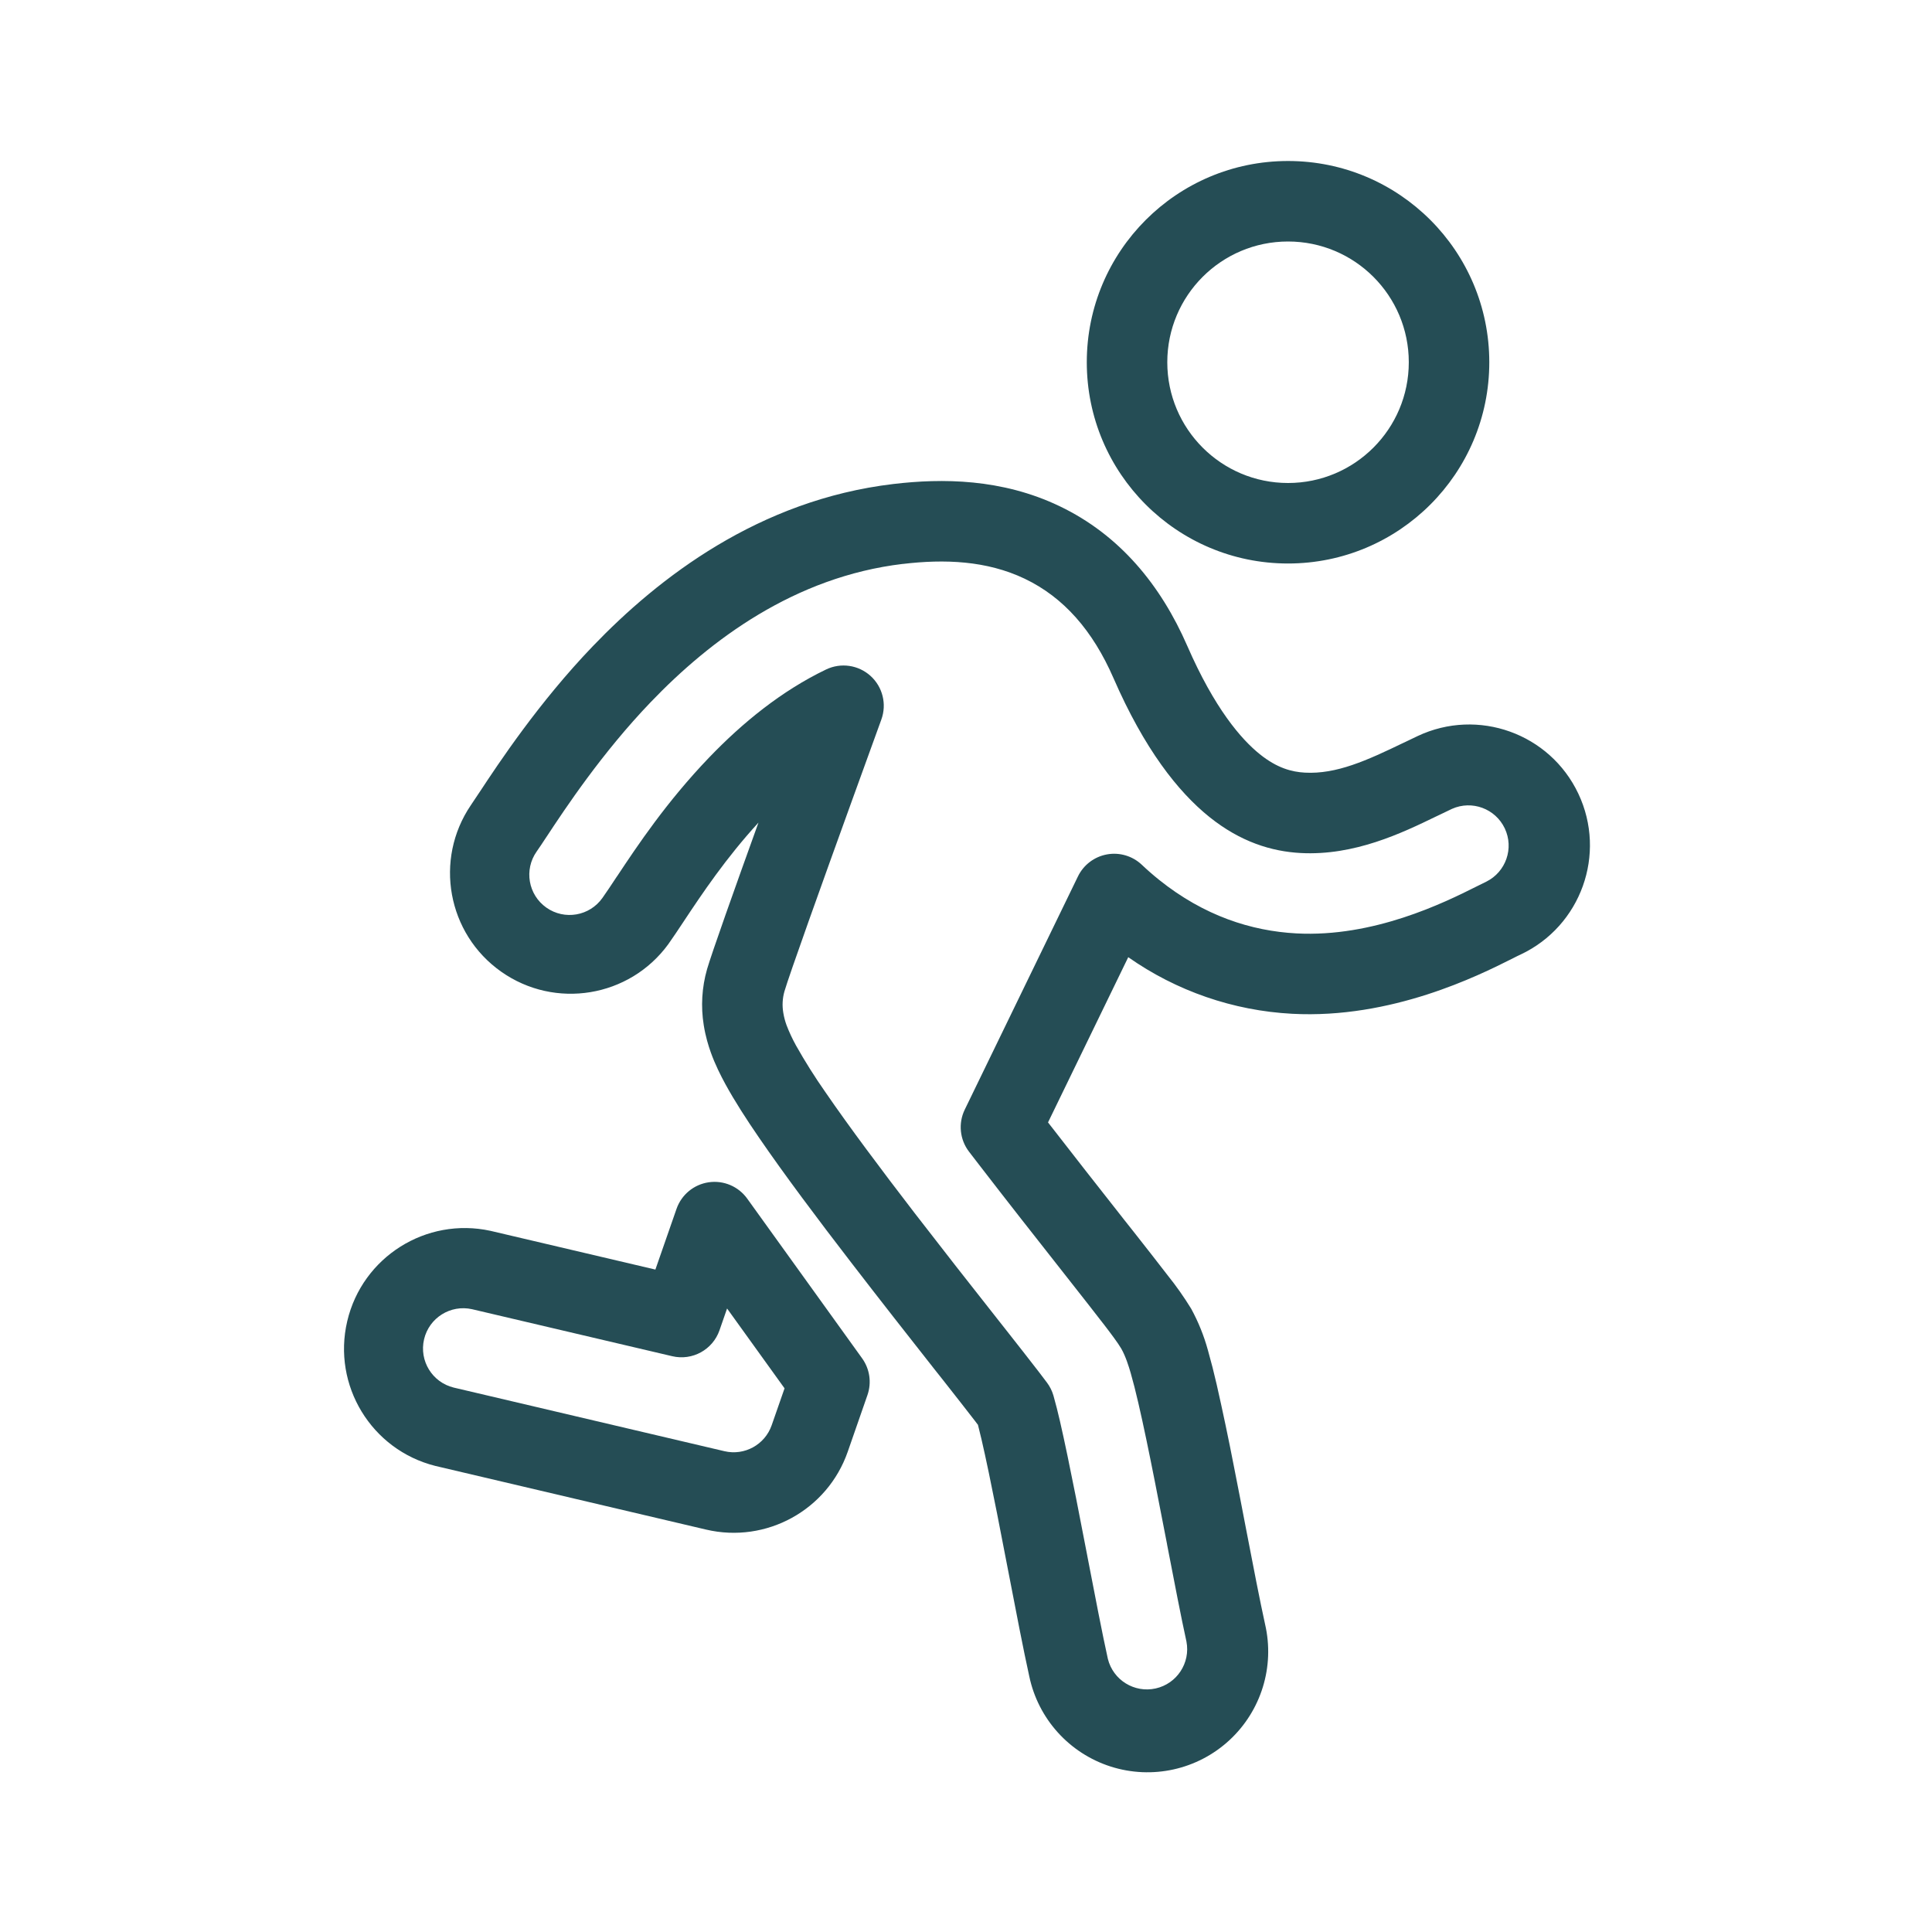
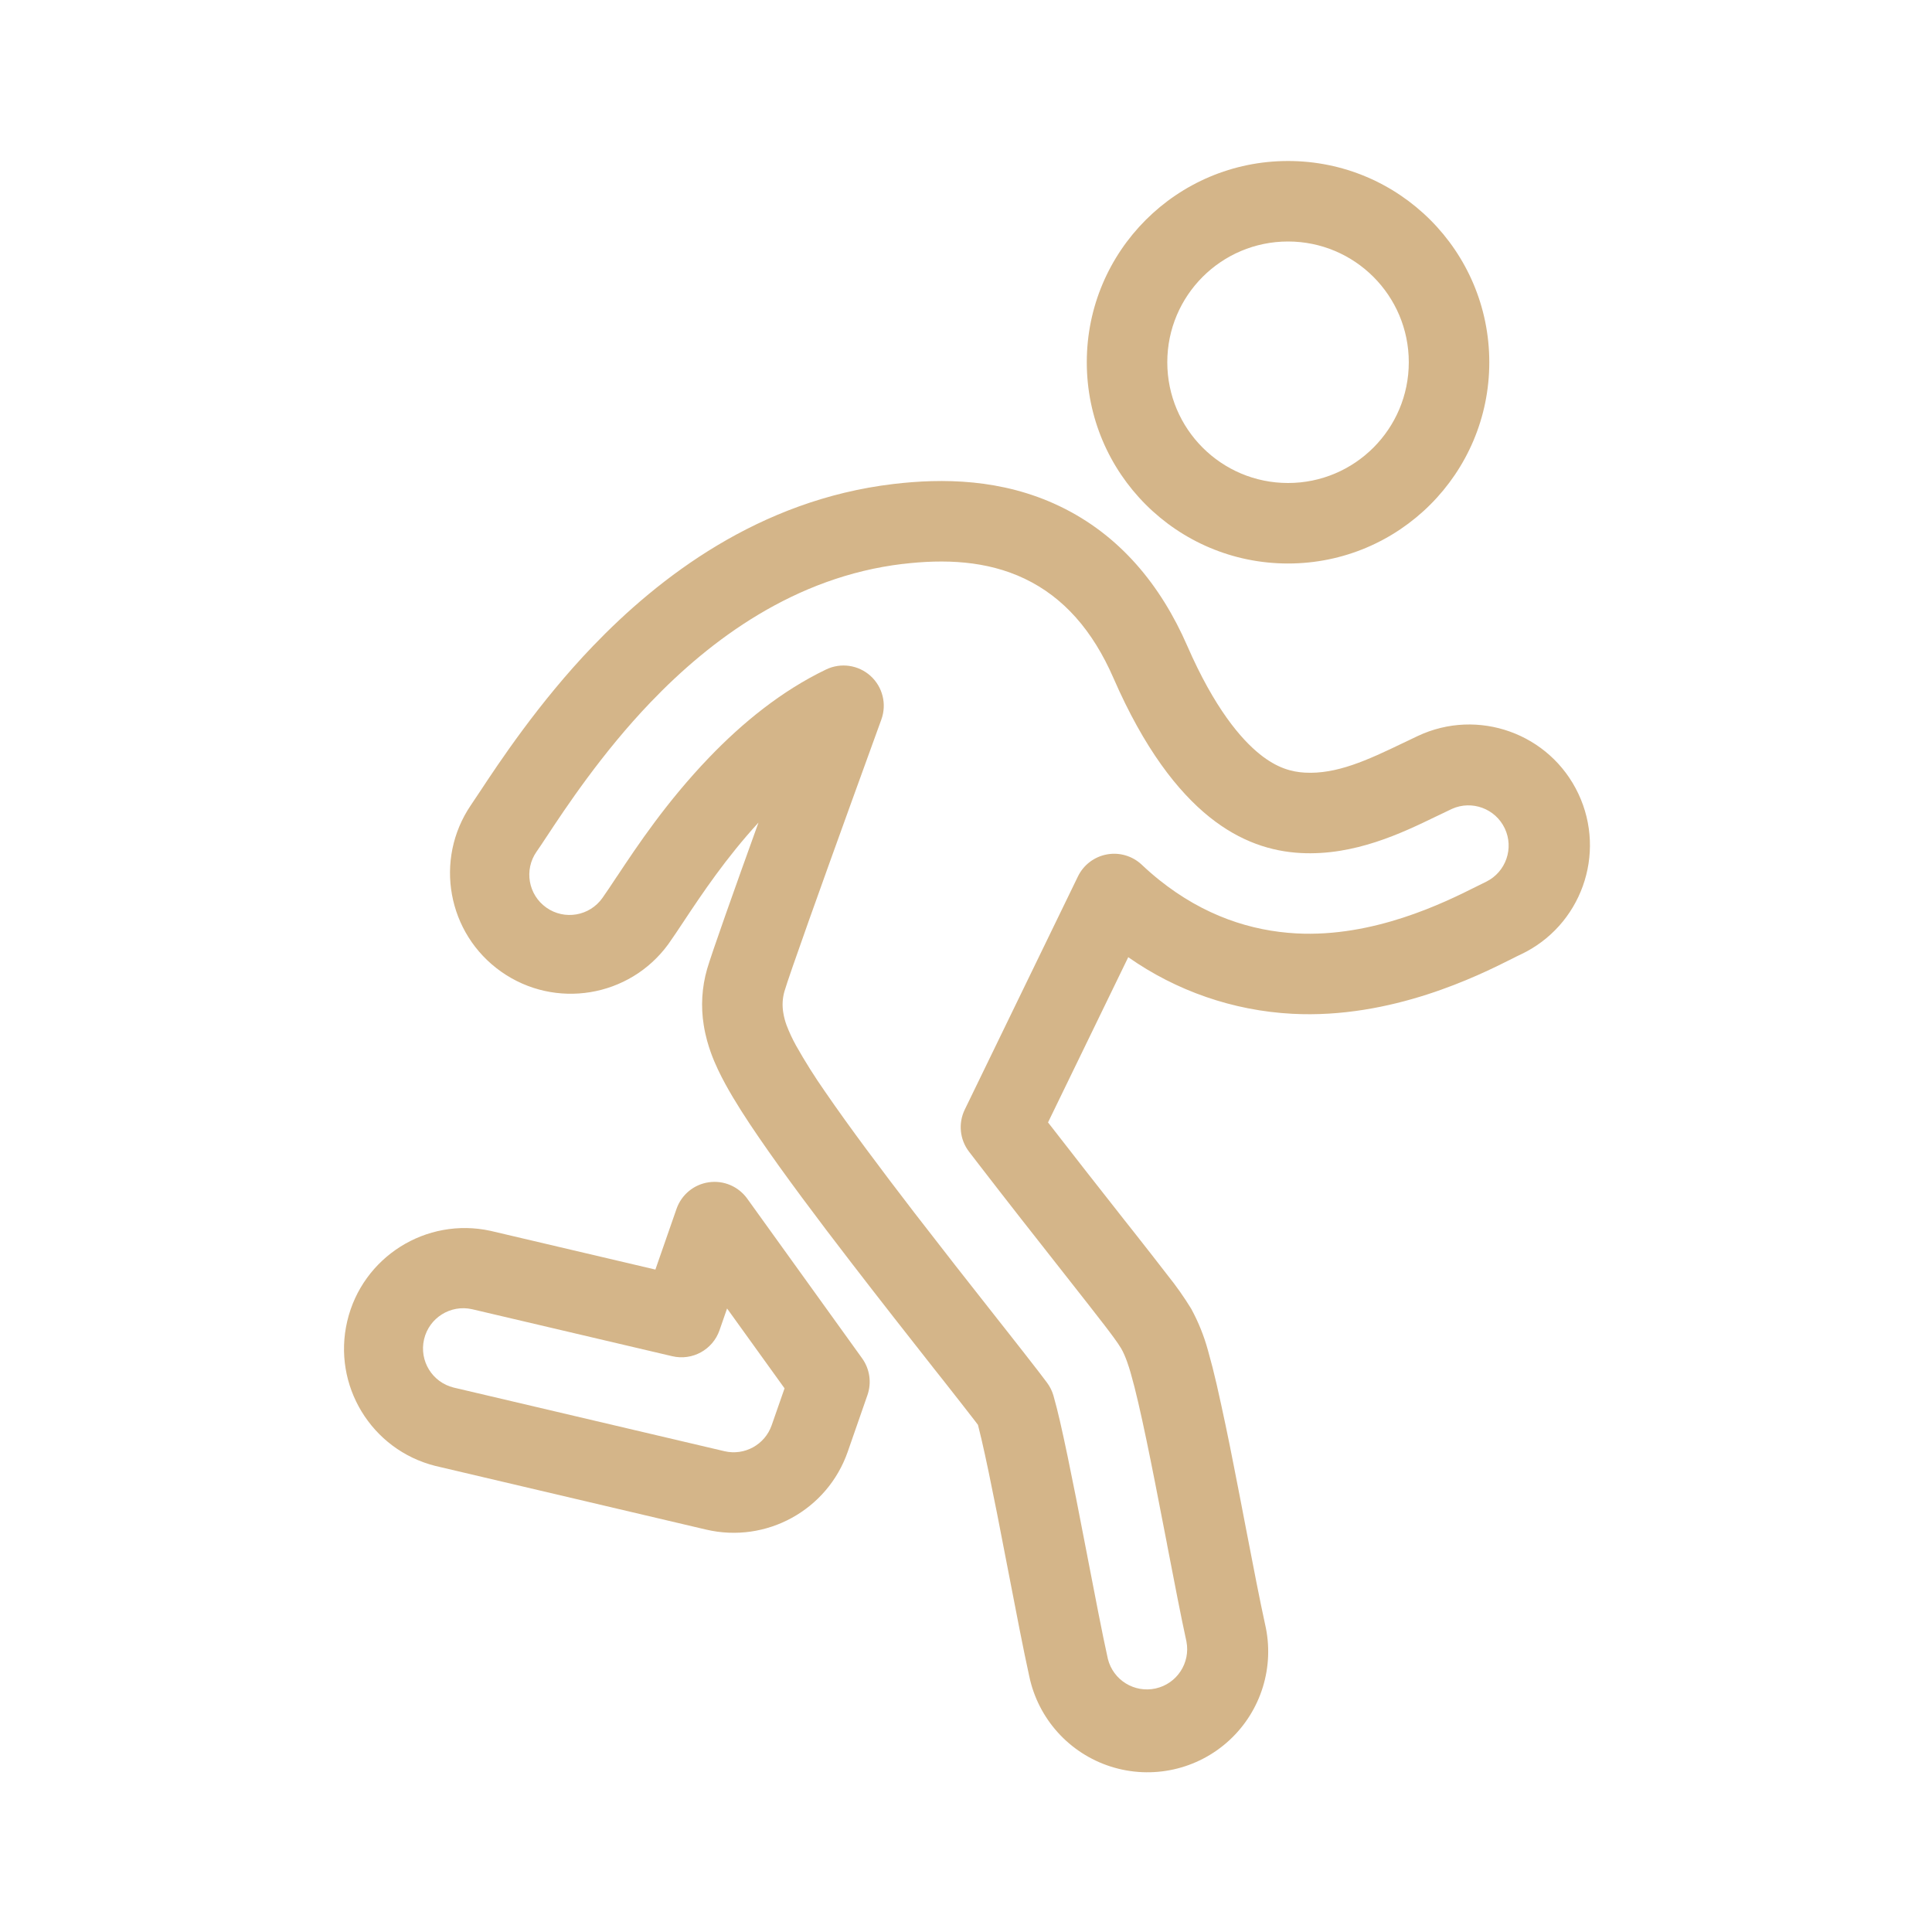
<svg xmlns="http://www.w3.org/2000/svg" width="32" height="32" viewBox="0 0 48 48">
-   <g fill="#254d55" fill-rule="evenodd" clip-rule="evenodd">
+   <g fill="#d4b589" fill-rule="evenodd" clip-rule="evenodd">
    <path d="M37.001 9a5 5 0 1 1-10 0a5 5 0 0 1 10 0m-2 0a3 3 0 1 1-6 0a3 3 0 0 1 6 0m-8.684 3.572c-1.429-.682-2.908-.691-4.122-.547c-3.341.396-5.832 2.326-7.467 4.03c-1.346 1.402-2.343 2.913-2.816 3.63l-.007.01c-.1.15-.164.248-.207.31a3 3 0 0 0 4.905 3.454c.12-.17.25-.364.382-.564l.005-.008c.46-.692 1.042-1.564 1.854-2.45c-.596 1.653-1.16 3.24-1.277 3.641a3.2 3.2 0 0 0-.083 1.39c.045.285.119.52.174.674c.11.31.252.586.362.789c.229.42.53.886.838 1.334c.627.915 1.462 2.029 2.28 3.09c.723.94 1.458 1.875 2.06 2.64l.244.308c.324.412.591.753.787 1.007l.068.09s.054.213.087.355c.113.486.245 1.127.387 1.844l.279 1.437l.003.015c.187.971.374 1.942.519 2.597a3 3 0 1 0 5.858-1.296c-.126-.573-.29-1.417-.472-2.365c-.096-.502-.198-1.03-.301-1.55a66 66 0 0 0-.429-2.04a17 17 0 0 0-.215-.842l-.002-.007a4.8 4.8 0 0 0-.417-1.034a8 8 0 0 0-.583-.828l-.028-.036c-.218-.284-.505-.65-.826-1.058l-.244-.308l-.002-.003a367 367 0 0 1-1.873-2.395l1.993-4.105a7.8 7.8 0 0 0 4.07 1.406c2.475.133 4.637-.952 5.451-1.36l.026-.013c.094-.048.157-.08.203-.1a3 3 0 1 0-2.56-5.427q-.172.08-.34.163h-.002c-.925.447-1.677.788-2.458.746c-.328-.018-.692-.113-1.12-.457c-.465-.373-1.126-1.138-1.803-2.691c-.657-1.506-1.675-2.758-3.181-3.476m-2.02 22.827c-.011-.044.01.035 0 0m-1.866-21.388c1.035-.123 2.08-.084 3.025.366c.97.462 1.694 1.29 2.208 2.47c.767 1.76 1.6 2.822 2.385 3.452c.773.62 1.543.855 2.265.894c1.339.072 2.523-.5 3.363-.907l.072-.034l.325-.156a1 1 0 0 1 .854 1.808l-.239.118l-.008.004c-.804.404-2.556 1.267-4.474 1.164c-1.116-.06-2.291-.434-3.409-1.33a7 7 0 0 1-.432-.377a1 1 0 0 0-1.585.292l-2.812 5.793a1 1 0 0 0 .106 1.045l.233.303c.708.92 1.429 1.836 2.032 2.602l.003.005h.001l.241.307c.322.41.603.766.813 1.04l.01.012c.179.233.367.481.45.625c.108.19.184.434.234.606c.06.208.124.46.188.737c.129.554.272 1.25.415 1.974c.102.516.203 1.039.3 1.54l.002.016c.18.93.347 1.801.48 2.404a1 1 0 0 1-1.952.432c-.139-.625-.32-1.57-.511-2.558v-.002l-.281-1.445c-.143-.72-.28-1.388-.4-1.908a13 13 0 0 0-.161-.632a1 1 0 0 0-.16-.32l-.198-.261a136 136 0 0 0-.8-1.024l-.242-.307a298 298 0 0 1-2.05-2.623c-.812-1.056-1.62-2.134-2.214-3a14 14 0 0 1-.732-1.162a4 4 0 0 1-.235-.505a1.7 1.7 0 0 1-.081-.311a1.2 1.2 0 0 1 .028-.524c.122-.418.927-2.664 1.677-4.738l.732-2.02a1 1 0 0 0-1.373-1.243c-1.104.53-2.074 1.32-2.91 2.191c-1.055 1.1-1.78 2.19-2.28 2.943l-.01.013c-.138.21-.253.382-.356.528a1 1 0 0 1-1.635-1.152c.063-.089.145-.213.233-.347l.009-.013c.468-.71 1.382-2.092 2.596-3.356c1.481-1.544 3.572-3.11 6.26-3.43" />
    <path d="M18.564 29.779a1 1 0 0 0-1.756.255l-.525 1.508l-4.096-.962a3 3 0 0 0-1.373 5.84l6.728 1.582a3 3 0 0 0 3.52-1.935l.49-1.408a1 1 0 0 0-.133-.912zm-.688 3.271l.188-.541l1.428 1.984l-.32.917a1 1 0 0 1-1.172.645l-6.728-1.581a1 1 0 0 1 .457-1.947l4.974 1.168a1 1 0 0 0 1.173-.645" />
  </g>
</svg>
